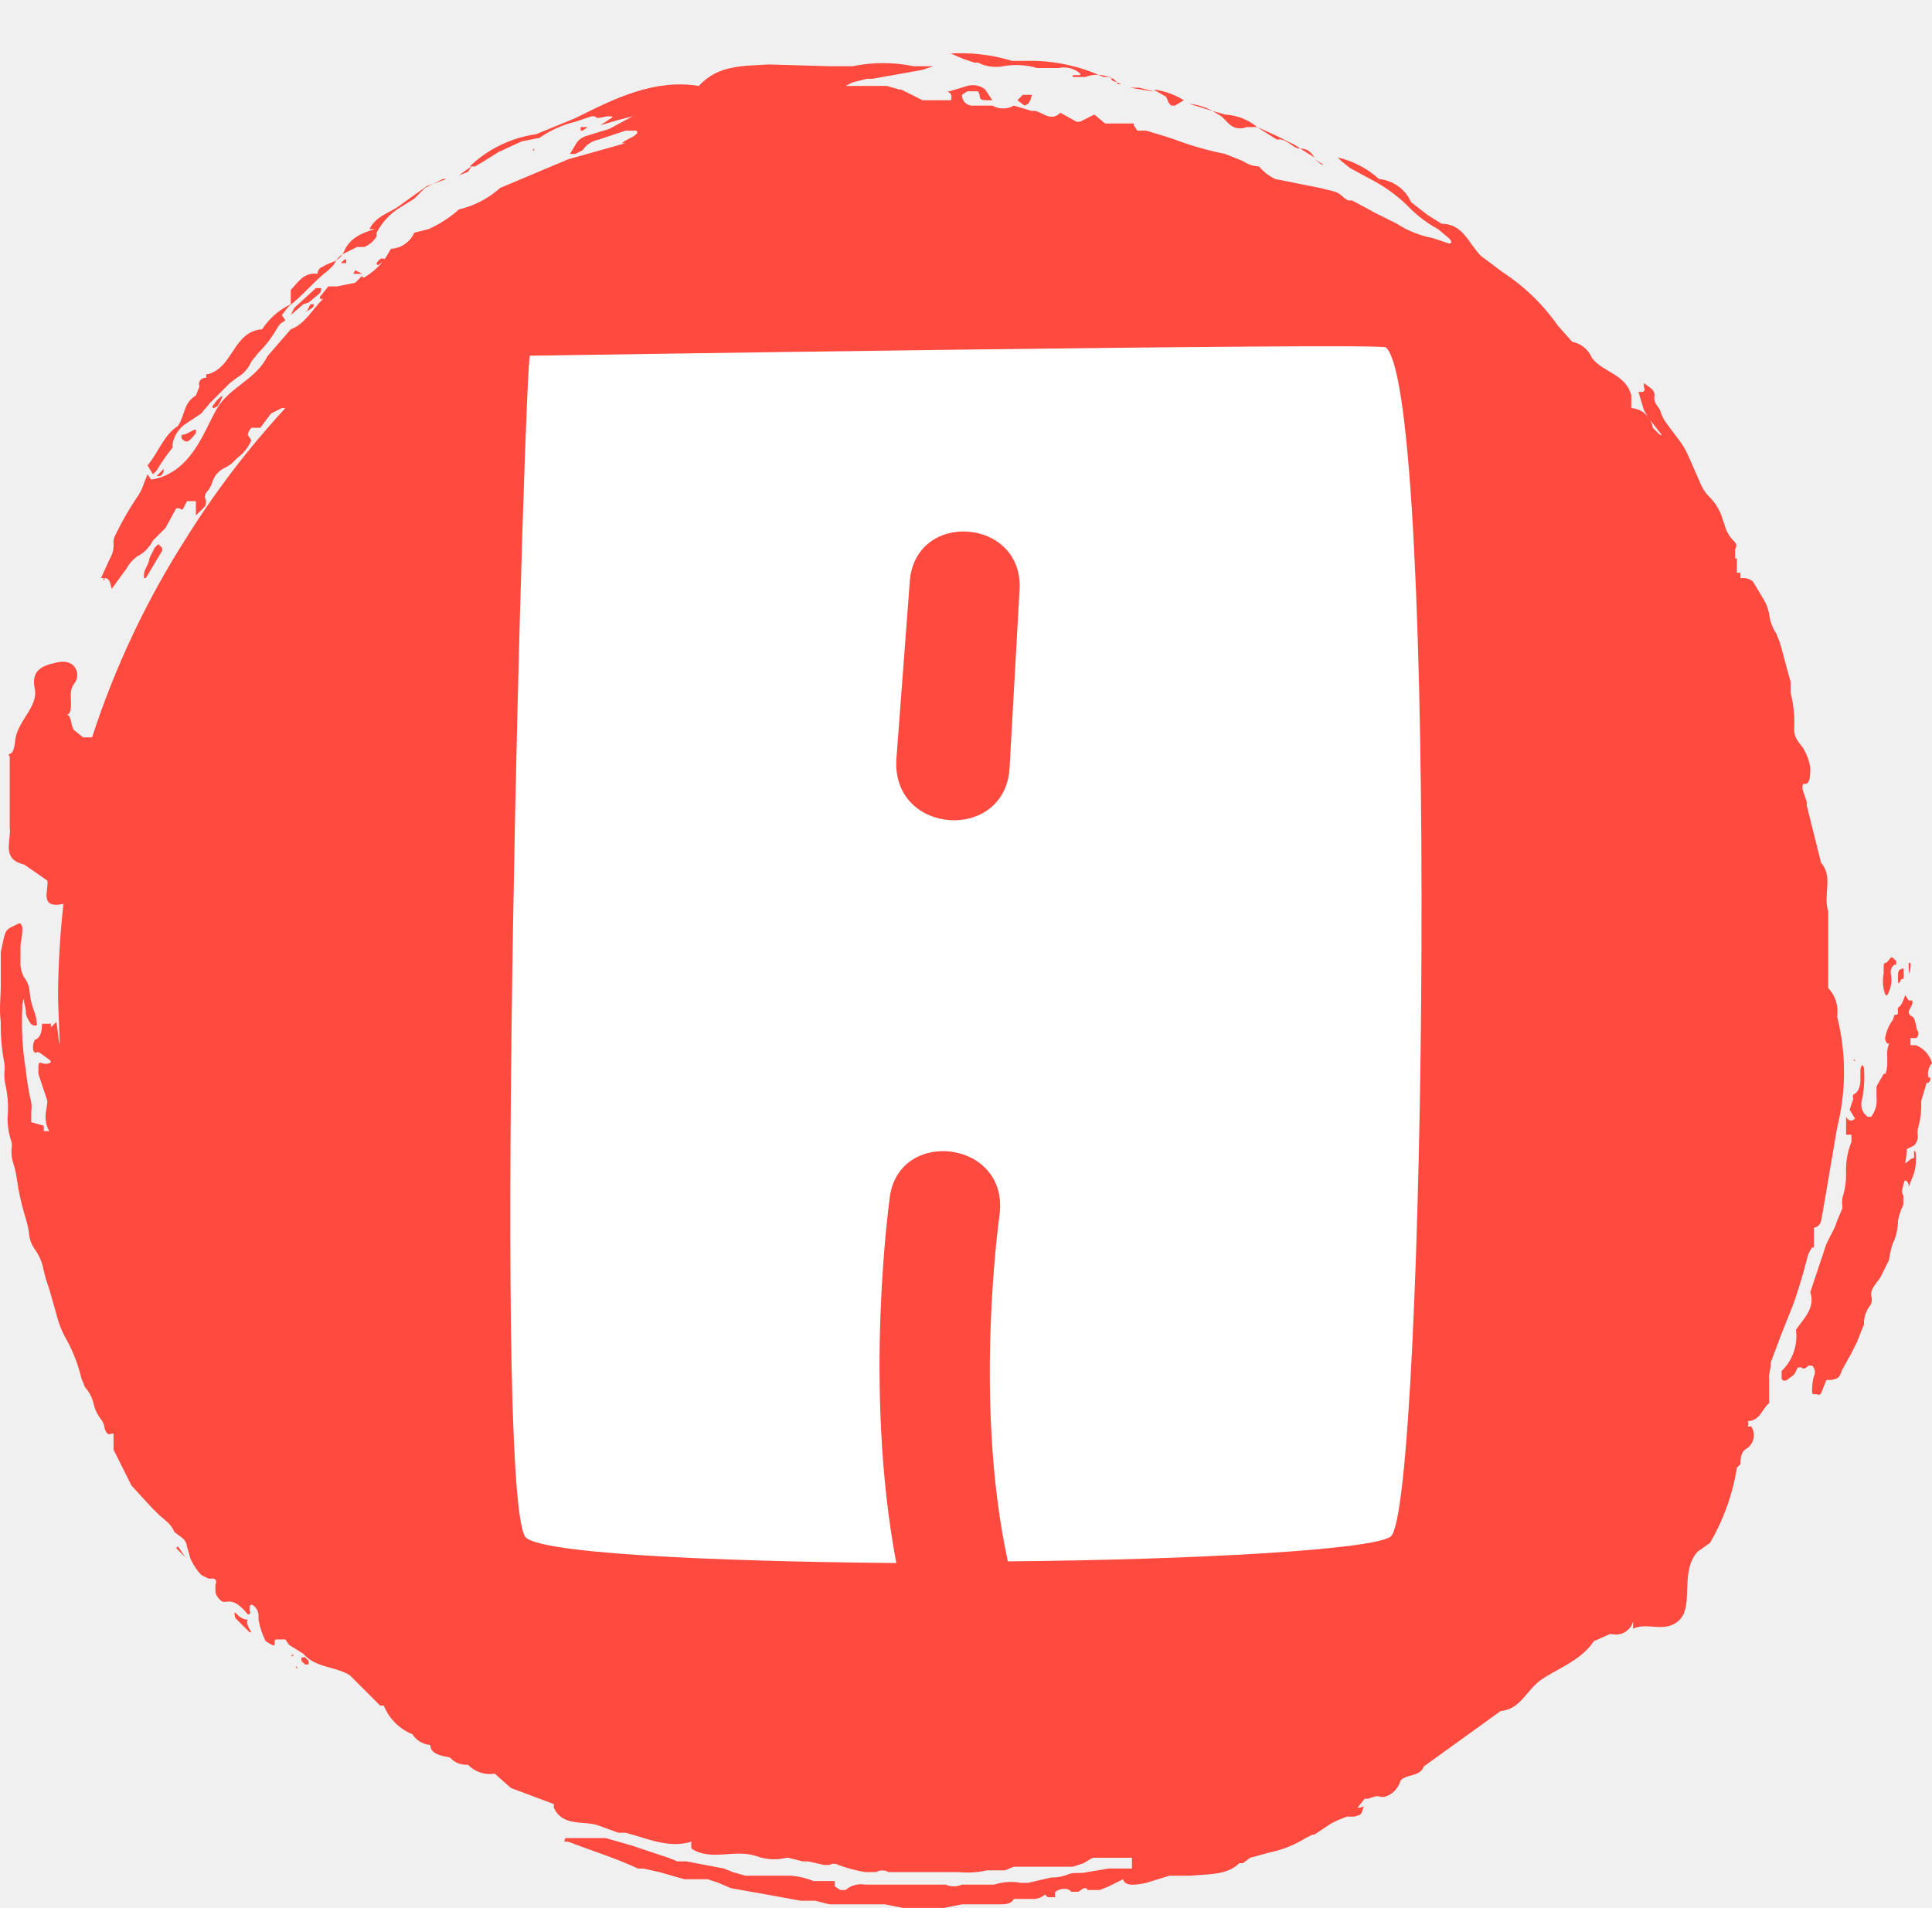
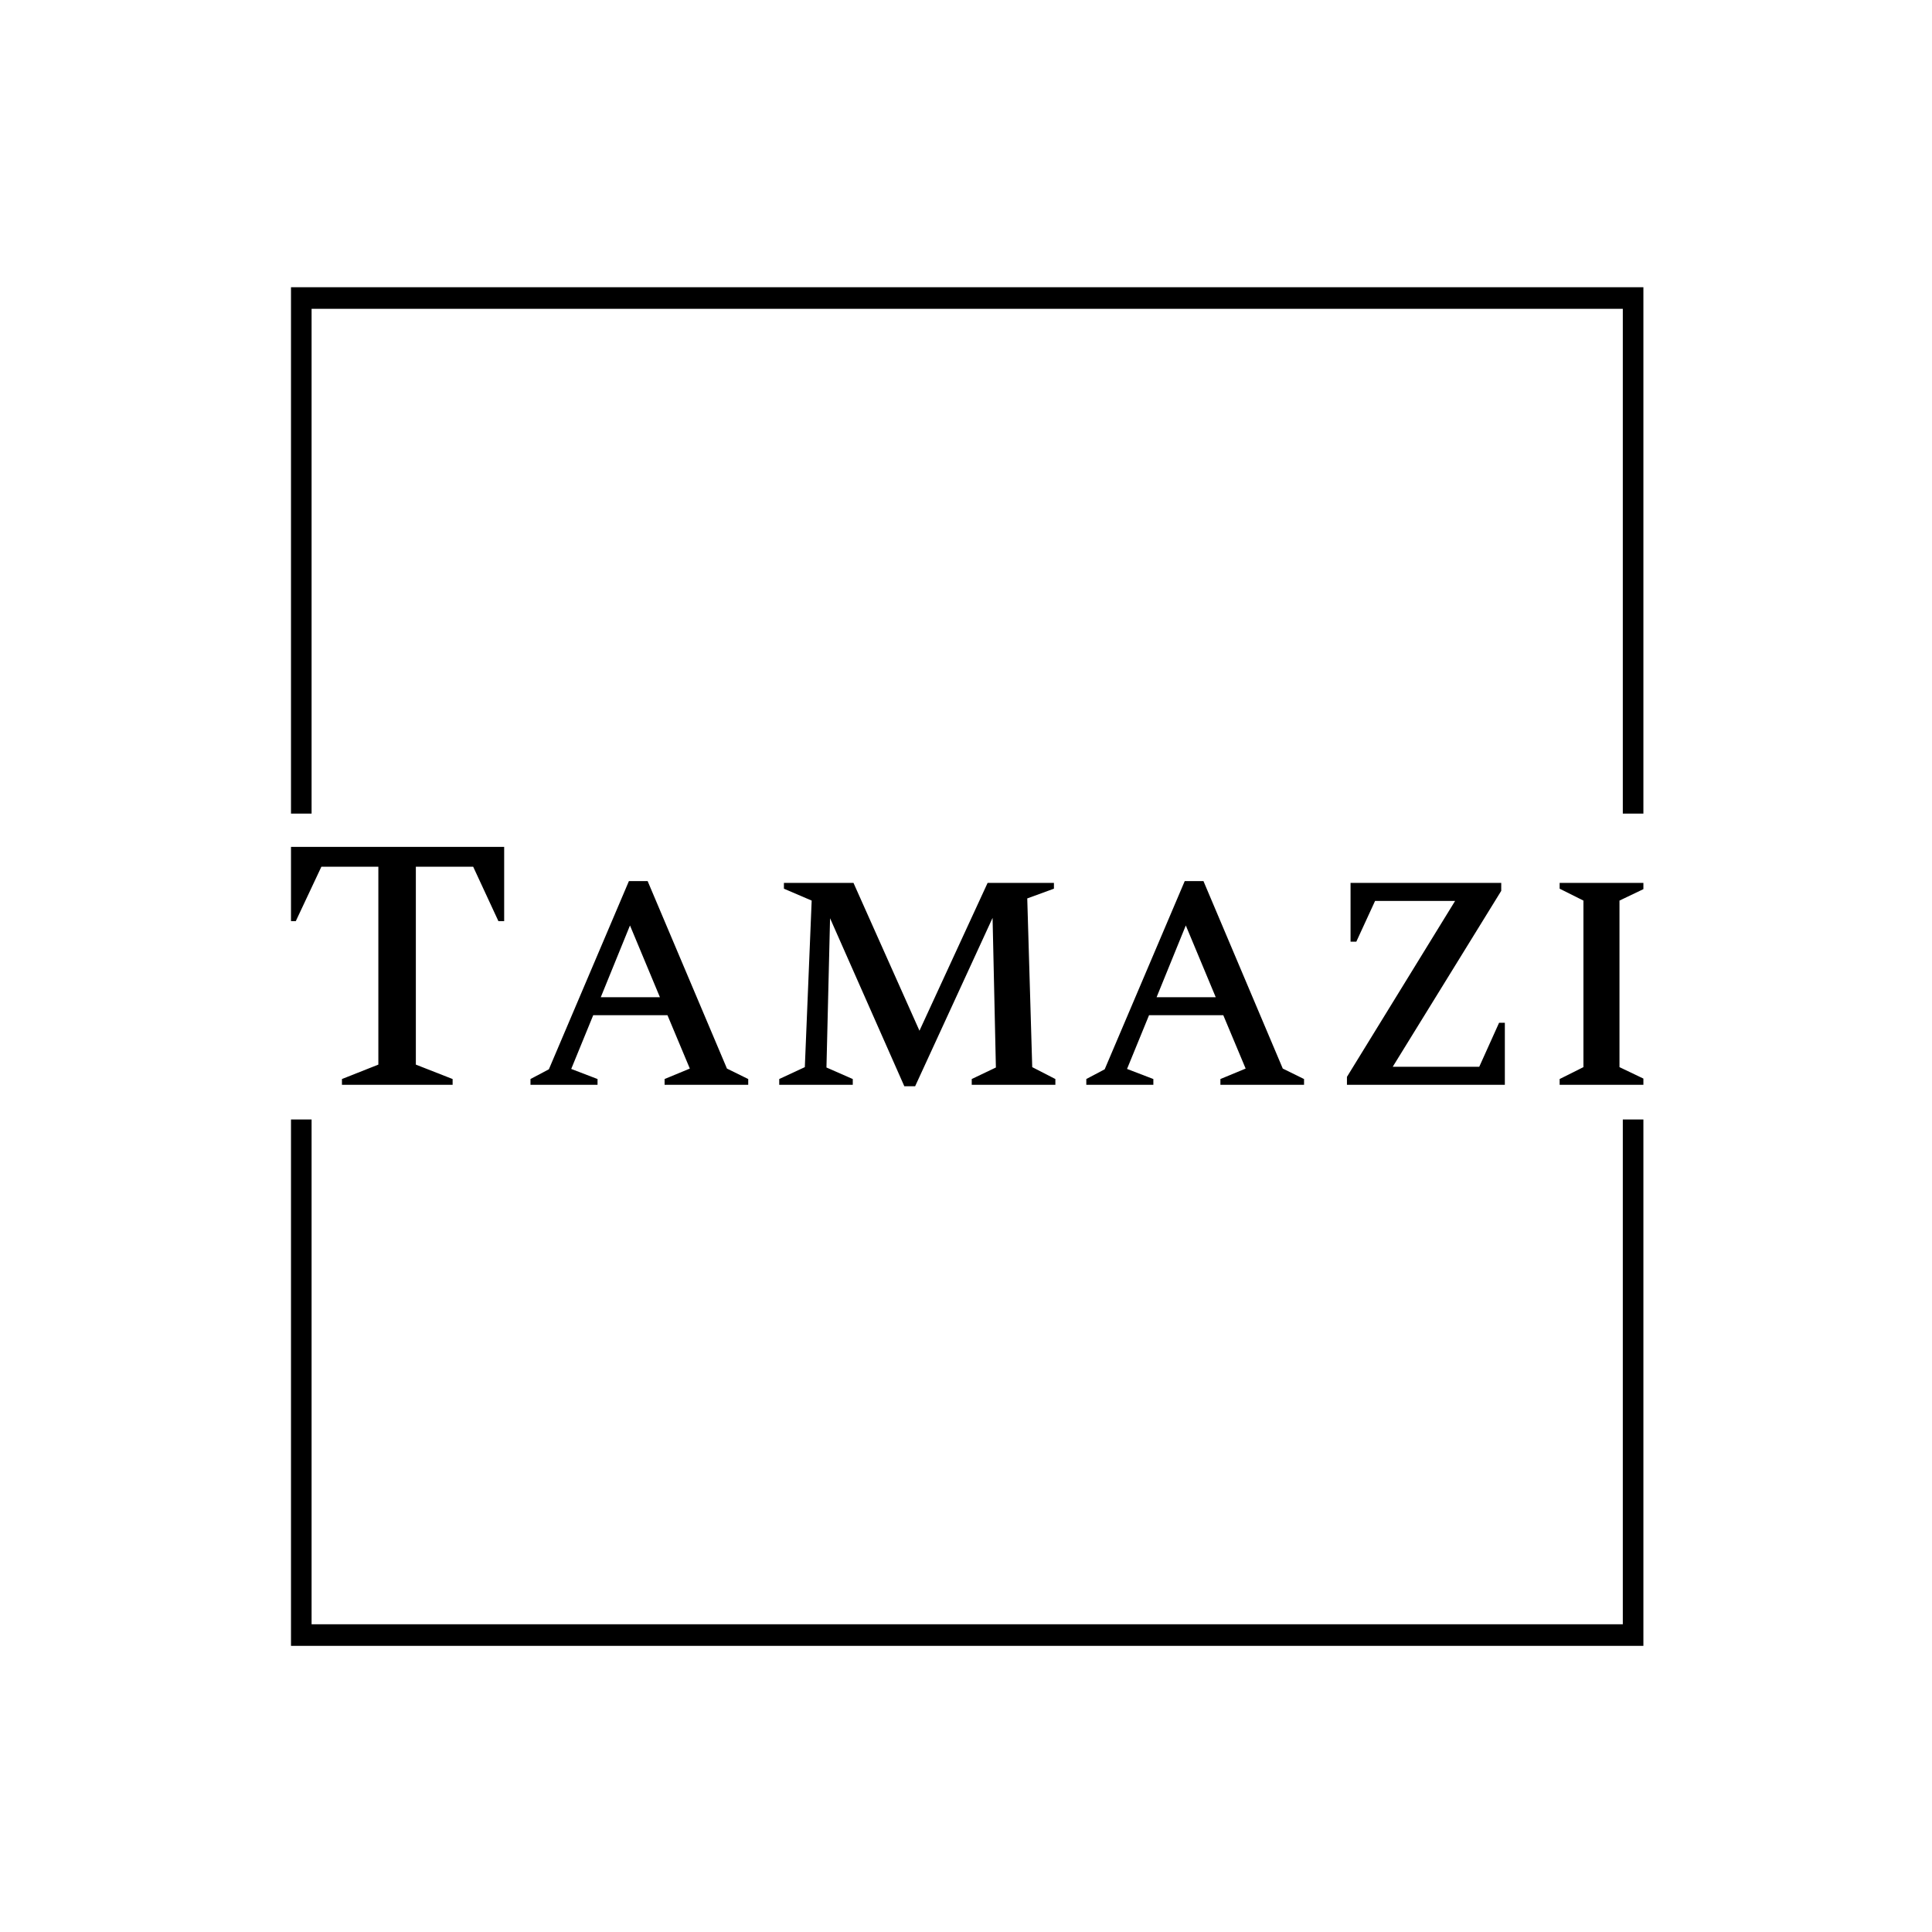
- <svg xmlns="http://www.w3.org/2000/svg" width="308.761" height="304.916" viewBox="0 0 106.008 104.687" class="css-1j8o68f" version="1.1" id="svg23">
-   <defs id="SvgjsDefs2684" />
-   <g id="SvgjsG2685" featurekey="rootContainer" transform="matrix(0.9820593,0,0,0.9820593,-0.05456052,0)" fill="#ff4a3f">
-     <g id="g17">
-       <path d="M19.8 15.3h.5l-.4-.2zm.5.1zm.8-.7c0 .1 0 .1.1.1l.4-.3c-.2-.1-.3-.1-.5.2zm.4-.2zm-4.1 2.3zm-.2.6l.3-.2c.1-.1.1-.2.1-.2h-.2l-.2.4c-.1-.1-.1 0 0 0zm2.2-2.9h-.1l-.2.2h.3zm-2.1 2.4l.6-.5c.1-.1.1-.2.1-.3h-.3l-1.2 1.1-.2.4.7-.6zm-1.1.8z" id="path3" />
-       <path d="M9.7 25v-.2a1.7 1.7 0 0 1 .7-1.1l.9-.6.5-.6.7-.7.4-.4.4-.3a1.9 1.9 0 0 0 .8-.9l.4-.5a5.9 5.9 0 0 0 1-1.3l.2-.3.3-.2-.2-.3.4-.5c.8-.6 1.4-1.4 2.2-2l.3-.3a1.4 1.4 0 0 1 .5-.6l.8-.4h.4a1.4 1.4 0 0 0 .7-.6V13a3.5 3.5 0 0 1 1.3-1.4l.8-.5.2-.2.4-.4 1-.5h.2l-1.1.4-1.4 1c-.6.5-1.4.6-1.8 1.4h.3c-.7.2-1.4.5-1.7 1.2s-.8.6-1.2.9a.4.4 0 0 0-.3.4c-.8-.1-1.1.5-1.5.9v.8a3.9 3.9 0 0 0-1.6 1.4c-1.6.1-1.6 2.1-3 2.5h-.1a.2.2 0 0 0 0 .2c-.3 0-.5.2-.4.5l-.2.5c-.7.4-.6 1.1-1 1.7-.8.5-1.1 1.5-1.7 2.2l.3.5.2-.2a11.6 11.6 0 0 1 .9-1.3zM53.9 3.3l.6.2h.2a2.2 2.2 0 0 0 1.4.2 4.1 4.1 0 0 1 1.9.1h1.2a1.4 1.4 0 0 1 1.2.3.1.1 0 0 1 0 .1H60a.1.1 0 0 0 0 .1h.7a1.8 1.8 0 0 1 1.3 0c.2 0 .1.1.2.2l.5.2h-.2c-.2-.4-.5-.4-.8-.4a9.7 9.7 0 0 0-4.3-.9h-.8A9.8 9.8 0 0 0 53 3h.2zm7.3 3.1zM50.3 4.7zm10.9 1.7h.2-.2zM19 14.7zm32.1-10zm17.6 2.2a.9.9 0 0 0 1 .2h.6a3.1 3.1 0 0 0-1.8-.7l-.7-.2.5.3zm-3.4-1.3c0 .1.1.2.2.3h.2l.5-.3a4.2 4.2 0 0 0-1.7-.6l.7.4zm7.4 2.7l.8.5c-.2-.3-.4-.5-.8-.5z" id="path5" />
-       <path d="M99 76.1l.6-1.6.6-1.5c.2-.5.6-1.8.8-2.6a1.7 1.7 0 0 1 .3-.7h.1v-1.1c.5-.1.4-.6.5-.9l.8-4.7a12.7 12.7 0 0 0 0-6.2 1.9 1.9 0 0 0-.5-1.6v-4.3c-.3-.9.3-1.9-.4-2.7L101 45a.4.4 0 0 0 0-.2l-.2-.6a.5.5 0 0 1 0-.4h.1c.3 0 .3-.5.3-.9a3 3 0 0 0-.4-1.1l-.3-.4a1.1 1.1 0 0 1-.2-.7 6.7 6.7 0 0 0-.2-2v-.6c-.2-.7-.4-1.5-.6-2.2l-.2-.5a2.5 2.5 0 0 1-.4-1.1 2.5 2.5 0 0 0-.3-.8l-.6-1a.8.8 0 0 0-.6-.2h-.1V32h-.2v-.8H97V31a.4.4 0 0 0 0-.1v-.2c.1-.2.1-.3-.1-.5a1.8 1.8 0 0 1-.4-.6l-.2-.6a2.9 2.9 0 0 0-.7-1.2 2.2 2.2 0 0 1-.5-.7l-.7-1.6a4.3 4.3 0 0 0-.6-1l-.6-.8a2.4 2.4 0 0 1-.4-.8l-.2-.3a.6.6 0 0 1-.1-.5.5.5 0 0 0-.2-.4l-.4-.3v.2c.1.2 0 .3-.1.3h-.2l.3 1 .3.5.7.9h-.1l-.2-.2-.2-.2a1.3 1.3 0 0 0-1.2-1.1v-.7c-.3-1.2-1.6-1.3-2.2-2.1a1.5 1.5 0 0 0-1.1-.9l-.8-.9a11.3 11.3 0 0 0-3.1-3l-.8-.6-.4-.3c-.7-.7-1-1.8-2.2-1.8l-.8-.5-.9-.7a2.2 2.2 0 0 0-1.8-1.3 5.1 5.1 0 0 0-2.3-1.2l.2.2.5.4 1.3.7a8.5 8.5 0 0 1 2.1 1.6 6.8 6.8 0 0 0 1.5 1.1l.6.5c.1.1.2.2.1.3H81l-.9-.3a5.6 5.6 0 0 1-2-.8l-1.2-.6-1.3-.7h-.2c-.3-.1-.4-.4-.8-.5l-.8-.2-2.5-.5a2.6 2.6 0 0 1-.9-.7 1.7 1.7 0 0 1-.9-.3l-1-.4a18.1 18.1 0 0 1-2.8-.8l-.6-.2-1-.3h-.5l-.2-.3v-.1h-1.6l-.6-.5-.4.2-.4.2h-.2l-.9-.5c-.6.6-1.1-.2-1.6-.1l-1-.3a1.2 1.2 0 0 1-1.2 0h-1.2a.6.6 0 0 1-.5-.6l.3-.2h.6a.7.7 0 0 1 .1.3c0 .2.2.2.5.2h.2l-.4-.6a1.1 1.1 0 0 0-1-.2l-1 .3H53c.3.2.2.3.2.5h-1.6l-.4-.2-.8-.4h-.1l-.7-.2h-2.3l.4-.2.8-.2h.3l1.7-.3 1.1-.2.6-.2h-1.1a8.4 8.4 0 0 0-3.4 0h-1.3L43 3.6c-1.4.1-2.8 0-3.9 1.2-2.5-.4-4.7.7-6.9 1.8l-2.2.9a6.7 6.7 0 0 0-3.7 1.8h.3l.5-.3.8-.5 1.3-.6 1-.2a6 6 0 0 1 2-.9l.9-.3h.2c.1.2.5 0 .7 0h.2c.1 0 .1.1 0 .1l-.6.4 1-.3.8-.2-1.3.7-1.3.4a1 1 0 0 0-.6.5l-.3.5h.3l.4-.2a1.4 1.4 0 0 1 .9-.6l1.5-.5h.5a.1.1 0 0 1 .1.2c-.2.2-.6.3-.8.5h.2l-3.2.9-3.8 1.6a5.2 5.2 0 0 1-2.3 1.2 6.6 6.6 0 0 1-1.7 1.1l-.8.2a1.5 1.5 0 0 1-1.3.9l-.3.5a3.7 3.7 0 0 1-1.2 1.1h-.1v-.1l-.2.2-.2.2-1 .2h-.5l-.4.5c-.1.1-.1.2 0 .2h.1c-.6.6-1 1.4-1.8 1.7L15 19.9c-.6 1.2-1.8 1.6-2.6 2.6s-1.4 3.9-3.9 4.3l-.2-.3-.2.5a2.7 2.7 0 0 1-.4.8 16.9 16.9 0 0 0-1.2 2.1.8.8 0 0 0-.1.5 1.4 1.4 0 0 1-.2.8l-.5 1.1h.2c.3 0 .3.3.4.6l.8-1.1a2.2 2.2 0 0 1 .6-.7 2 2 0 0 0 .9-.9l.3-.3.4-.4.6-1.1h.2c.1.1.1.1.2 0l.2-.4h.5v.8l.5-.5a.5.5 0 0 0 0-.5.4.4 0 0 1 .1-.3 1.5 1.5 0 0 0 .3-.5 1.3 1.3 0 0 1 .8-.9l.3-.2.3-.3a2.4 2.4 0 0 0 .8-1l-.2-.3c0-.1.1-.3.2-.4h.5l.6-.8.6-.3h.2a48.8 48.8 0 0 0-5.5 7.2h-.1.1a48.4 48.4 0 0 0-5.3 11.2h-.5l-.5-.4c-.2-.2-.1-.7-.4-.9h.1c.3-.5-.1-1.2.3-1.7s.1-1.4-.9-1.2-1.5.5-1.3 1.5-1 1.8-1.1 2.9-.5.5-.3.9v3.9c.1.8-.5 1.8.8 2.1l1.3.9c.1.5-.5 1.6.9 1.3a49.2 49.2 0 0 0-.3 5c0 1.1.1 2.2.1 3.3v-.4c-.1-.4-.1-.8-.2-1.3l-.3.3v-.2h-.5c0 .5-.1.8-.4.9a.9.9 0 0 0-.1.5c0 .1.1.3.2.2s.4.2.7.4-.2.3-.4.2-.2.1-.2.3v.3l.5 1.5c0 .3-.1.6-.1.9a1.7 1.7 0 0 0 .2.8h-.3v-.3l-.7-.2v-.6a1.5 1.5 0 0 0 0-.5 14.6 14.6 0 0 1-.3-1.8 16.6 16.6 0 0 1-.2-3.5.9.9 0 0 1 .1-.5v.2a2.9 2.9 0 0 1 .1.5.8.8 0 0 0 .1.4c.1.2.2.4.4.4s.1-.1.1-.2a2.1 2.1 0 0 0-.1-.5 4.2 4.2 0 0 1-.3-1.3 1.5 1.5 0 0 0-.3-.7 1.6 1.6 0 0 1-.2-.9v-.8c0-.3.1-.6.1-.9a.5.5 0 0 0-.1-.4h-.1c-.8.4-.7.2-1 1.6V55c0 .7-.1 1.4 0 2.1a10.8 10.8 0 0 0 .2 2.3 1.8 1.8 0 0 1 0 .5 3.1 3.1 0 0 0 .1.9 5.9 5.9 0 0 1 .1 1.3 3.9 3.9 0 0 0 .2 1.7 1.2 1.2 0 0 1 0 .4 2.1 2.1 0 0 0 .1.8 4.9 4.9 0 0 1 .2.9 14 14 0 0 0 .5 2.2 5 5 0 0 1 .2 1 1.7 1.7 0 0 0 .3.7 2.9 2.9 0 0 1 .5 1.2 8.5 8.5 0 0 0 .3 1l.4 1.4a5.4 5.4 0 0 0 .6 1.5 8.5 8.5 0 0 1 .8 2.1l.2.5a2.1 2.1 0 0 1 .5 1 2.1 2.1 0 0 0 .4.8 1 1 0 0 1 .2.5c.1.3.2.4.4.3h.1v.9l.5 1 .5 1 1.1 1.2.4.4c.3.3.7.5.9 1l.4.3a.7.7 0 0 1 .3.5l.2.7a3.3 3.3 0 0 0 .6.9l.4.2h.3a.2.2 0 0 1 .1.3 2.5 2.5 0 0 0 0 .5.9.9 0 0 0 .4.5h.2c.4-.1.8.2 1.2.7h.1c0-.1.1-.1 0-.2v-.2c0-.1.1-.2.2-.1a.7.7 0 0 1 .3.6v.2a4.3 4.3 0 0 0 .4 1.2c.5.3.5.3.5.1s0-.2.2-.2h.4l.2.3.8.5c.7.8 1.8.7 2.6 1.2l1.7 1.7h.2a2.9 2.9 0 0 0 1.6 1.6 1.3 1.3 0 0 0 1 .6c0 .5.6.6 1.1.7a1.2 1.2 0 0 0 .8.4h.2a1.7 1.7 0 0 0 1.5.5l.9.8 2.4.9v.2c.5 1.1 1.7.7 2.5 1l1.1.4h.4c1.2.3 2.4.9 3.7.5a.7.7 0 0 0 0 .4c1.1.7 2.4 0 3.6.4a2.9 2.9 0 0 0 1.7.1h.1l.8.2h.3l.9.2h.3a.5.5 0 0 1 .5 0 7.9 7.9 0 0 0 1.5.4h.6a.7.7 0 0 1 .7 0h3.9a5 5 0 0 0 1.6-.1h1l.5-.2H60l.6-.2.5-.3h2.2v.6H62l-1.2.2c-.4.1-.7 0-1 .1a2.4 2.4 0 0 1-1 .2l-1.3.3h-.4a3.1 3.1 0 0 0-1.5.1h-1.8a1.1 1.1 0 0 1-.9 0h-4.5a1.3 1.3 0 0 0-1.1.3H47l-.3-.2v-.3h-1.2a4.1 4.1 0 0 0-1.3-.3h-2.5l-.7-.2-.5-.2-2.1-.4h-.5l-.5-.2-2.1-.7-1.4-.4h-2.2c-.1 0-.1.1-.1.2h.2c1.3.5 2.6.9 3.9 1.5h.3l.9.2 1.4.4h1.3l.6.2.7.3 1.7.3 1.1.2 1.1.2h.8l.8.2h3.1l1 .2h2.3l1-.2H56c.4 0 .6-.1.7-.3h1a1 1 0 0 0 .8-.3c-.1.1 0 .1.1.2h.4v-.2c0-.1 0-.1.2-.2s.6-.1.7.1h.4l.3-.2c.2 0 .2 0 .2.1h.7l.5-.2.8-.4c.1.3.4.4 1.3.2l1.3-.4h1.2c.9-.1 2 0 2.7-.7h.2l.4-.3 1.1-.3a6.1 6.1 0 0 0 2-.8l.4-.2h.1l.9-.6.4-.2.5-.2h.4c.4-.1.4-.1.5-.4s0-.1-.2-.1h-.1l.4-.5h.2c.3-.1.5-.2.7-.1h.2a1.3 1.3 0 0 0 .9-.9c.3-.4 1.1-.2 1.3-.8l4.3-3.1c1.1-.1 1.4-1.1 2.2-1.7s2.3-1.1 3-2.2l.9-.4h.1a1 1 0 0 0 1.2-.7v.4c.8-.4 1.8.3 2.6-.5s0-2.7 1-3.8l.7-.5a12.1 12.1 0 0 0 1.5-4.2l.2-.2c0-.3 0-.7.4-.9a.9.9 0 0 0 .2-1.2h-.2a.3.3 0 0 0 0-.3c.7 0 .8-.7 1.2-1V77a.5.5 0 0 1 0-.2 3.8 3.8 0 0 0 .1-.7zM5.9 32.2z" id="path7" />
-       <path d="M26.4 9.3l-.3.2-.4.3.5-.2zm6.1-2h.1l.3-.2h-.4zm-2.6 1l-.1.1h.1v-.1zm-1.5 1.4zm1.3-.2zm-6.3 3.1zM9.2 26.2l-.4.4H9a.4.4 0 0 0 .2-.4zm3-3.5a2.1 2.1 0 0 0 .3-.6 1.5 1.5 0 0 0-.5.5c-.1.1-.1.2 0 .2zM11 24.2V24c-.2 0-.5.3-.8.3v.2c.3.3.4.2.8-.3zm3 66.2zM73.9 9.2h.1l-.5-.3zm-2.5-1.4c.5-.1.8.4 1.2.5h.1l-.3-.2-1-.5-1.1-.5.3.2zM52.8 3.1zm11.7 2h-.1l-1.2-.2h.5zm2 .7l1.3.4a3.3 3.3 0 0 0-1.3-.4zm-9 0a1 1 0 0 0 .2-.5h-.5l-.3.3.4.3zm9 1.6zM49.9 4.2zm2.9.7zM48.5 4zm13.8 2.1a.5.5 0 0 0 0 .1zm44.8 52.3h-.3V58h.3c.1 0 .2-.3.1-.4s-.1-.7-.3-.8a.3.3 0 0 1-.2-.3l.2-.4a.4.4 0 0 0 0-.2h-.2l-.2-.3c-.1.3-.2.6-.4.7a.5.5 0 0 0 0 .2c0 .1 0 .2-.1.2h-.1a1.1 1.1 0 0 1-.1.3 2.3 2.3 0 0 0-.4.9.4.4 0 0 0 .1.4h.1a1.7 1.7 0 0 0-.1.8v.4a1.8 1.8 0 0 1-.1.5h-.1l-.4.7v.6a1.5 1.5 0 0 1-.3 1.1h-.2l-.2-.2a.9.9 0 0 1-.1-.8 6.5 6.5 0 0 0 .1-1.7c0-.1-.1-.2-.1-.2a.5.5 0 0 0-.1.3v.6c0 .2-.1.6-.3.7s-.1.2-.1.3l-.2.6.3.5c-.2.2-.4.1-.5-.1v1h.3v.4a4.2 4.2 0 0 0-.3 1.4 3.3 3.3 0 0 0 0 .4 4 4 0 0 1-.2 1.3 2 2 0 0 0 0 .6l-.3.7a3.2 3.2 0 0 1-.3.7l-.3.6-.9 2.7c.3.9-.4 1.5-.8 2.1a2.7 2.7 0 0 1-.8 2.3v.4c0 .1.1.2.3.1l.4-.3.2-.4h.2c.1.1.2.1.4-.1h.2a.5.5 0 0 1 .1.6 2.9 2.9 0 0 0-.1.8c0 .1 0 .2.1.2h.2c.1.1.2 0 .3-.3l.2-.5h.3c.4-.1.4-.1.6-.6l.5-.9.3-.6.4-1a1.6 1.6 0 0 1 .3-1 .6.6 0 0 0 .1-.6c0-.2 0-.3.2-.6l.3-.4.5-1a4.7 4.7 0 0 1 .2-.9 3 3 0 0 0 .3-1.3 3.8 3.8 0 0 1 .3-.9v-.5c-.1-.2-.1-.2 0-.6s.1-.2.2-.2a.4.4 0 0 1 .1.3l.2-.5a2.3 2.3 0 0 0 .2-.9v-.3c0-.1 0-.3-.1-.3v.4c-.2 0-.3.2-.5.3a6.4 6.4 0 0 0 .1-.8l.4-.2a.7.7 0 0 0 .2-.6 1.4 1.4 0 0 1 0-.3 4.8 4.8 0 0 0 .2-1.4v-.2l.3-1h.1a.3.3 0 0 0 .1-.3h-.1a.9.9 0 0 1 .2-.8 1.5 1.5 0 0 0-.9-1zm-1.2 7.8zm-.2-9.9zm0 0zM9.1 30.8a.3.3 0 0 0 0-.2l-.2-.2-.2.2-.3.6c0 .3-.3.6-.3.9v.2h.1zm96.3 24.8h.1a1.7 1.7 0 0 0 .2-1.2.5.5 0 0 1 .2-.5h.1v-.2l-.2-.2h-.1c-.1.1-.2.3-.3.3s-.1.1-.1.3v.3a2.2 2.2 0 0 0 .1 1.2zM13.2 90.1c-.1 0 0 .2 0 .3l.8.8h.1c-.2-.3-.3-.6-.2-.7a.9.9 0 0 1-.5-.2zm.8.3zm92.3-35.7h.1a2 2 0 0 0 0-.6c-.3.1-.3.1-.3.6s.1.1.2 0z" id="path9" />
-       <path d="M106.7 62a.6.6 0 0 0 .1-.5c0-.1-.1-.2-.1-.1h-.2v.2c0 .4.1.5.2.4zm.1-8.2h-.1v.6a1 1 0 0 0 .1-.6zM17.1 92.6h-.2v.2l.2.2h.2v-.2zm86.6-33.3c0-.1 0-.1-.1-.1zM9.9 86.5l.5.5-.4-.6z" id="path11" />
-       <circle cx="10.5" cy="87.1" transform="rotate(-24.8 10.4 87.159)" id="circle13" />
-       <path d="M9.7 30.1h-.1v.2-.2h.1zm83.2-6.6l-.2-.3h-.1zm-14.7 77.1zM5.9 32.2zm-.1.2a.3.3 0 0 0 .1-.2v.2zm1.9-4.9zM61.5 2.4zm42.8 58.2v.1-.1zM16.4 92.5h-.1c.1.1.2 0 .1-.1zm.2.7h.1l-.1-.1v.1zm73.9-71.3zm15.2 34.4zM14.6 91.7zm92.1-37zm-.8 11.4zM34.6 0z" id="path15" />
-     </g>
-   </g>
-   <g id="SvgjsG2686" featurekey="nameFeature-0" transform="matrix(2.284354,0,0,2.284354,27.98006,-5.60952)" fill="#ffffff">
-     <path d="M9.6 16.48 l-0.32 4.24 c-0.08 1.8 2.6 1.96 2.72 0.2 l0.24 -4.28 c0.12 -1.76 -2.56 -1.96 -2.64 -0.16 z M0.48 11 l0 0 c0.04 0 20.48 -0.32 20.56 -0.2 c1.28 1.12 0.96 27.8 0.12 28.56 c-0.4 0.32 -4.64 0.56 -9.2 0.6 c-0.84 -3.84 -0.2 -8.32 -0.2 -8.32 c0.24 -1.8 -2.44 -2.12 -2.64 -0.4 c0 0.04 -0.64 4.52 0.16 8.76 c-4.56 -0.04 -8.68 -0.24 -8.92 -0.64 c-0.8 -1.44 0 -28.28 0.12 -28.36 z" id="path20" />
+ <svg xmlns="http://www.w3.org/2000/svg" version="1.1" width="1000" height="1000" viewBox="0 0 1000 1000">
+   <rect width="1000" height="1000" fill="#ffffff" />
+   <g transform="matrix(0.7,0,0,0.7,150.6188,146.0868)">
+     <svg viewBox="0 0 244 247" data-background-color="#ffffff" preserveAspectRatio="xMidYMid meet" height="1012" width="1000">
+       <g id="tight-bounds" transform="matrix(1,0,0,1,-0.2156799,-0.1)">
+         <svg viewBox="0 0 244.431 247.2" height="247.2" width="244.431">
+           <g>
+             <svg />
+           </g>
+           <g>
+             <svg viewBox="0 0 244.431 247.2" height="247.2" width="244.431">
+               <g transform="matrix(1,0,0,1,0,102)">
+                 <svg viewBox="0 0 244.431 43.2" height="43.2" width="244.431">
+                   <g>
+                     <svg viewBox="0 0 244.431 43.2" height="43.2" width="244.431">
+                       <g>
+                         <svg viewBox="0 0 244.431 43.2" height="43.2" width="244.431">
+                           <g>
+                             <svg viewBox="0 0 244.431 43.2" height="43.2" width="244.431">
+                               <g>
+                                 <svg viewBox="0 0 244.431 43.2" height="43.2" width="244.431">
+                                   <g>
+                                     <svg viewBox="0 0 244.431 43.2" height="43.2" width="244.431">
+                                       <g transform="matrix(1,0,0,1,0,0)">
+                                         <svg width="244.431" viewBox="2.15 -33 187.84 33.2" height="43.2" data-palette-color="#30017e">
+                                           <path d="M24.7 0L9.35 0 9.35-0.8 14.4-2.8 14.4-30.25 6.5-30.25 2.95-22.7 2.15-22.7 2.15-33 31.85-33 31.85-22.7 31.05-22.7 27.55-30.25 19.6-30.25 19.6-2.8 24.7-0.8 24.7 0ZM44.8 0L35.5 0 35.5-0.8 38.05-2.15 49.15-28.25 51.75-28.25 62.75-2.25 65.7-0.8 65.7 0 54.1 0 54.1-0.8 57.6-2.25 54.5-9.65 44.2-9.65 41.15-2.2 44.8-0.8 44.8 0ZM49.3-22.1L45.25-12.15 53.45-12.15 49.3-22.1ZM80.2 0L70 0 70-0.8 73.55-2.45 74.5-25.55 70.65-27.2 70.65-28 80.3-28 89.45-7.5 98.9-28 108.1-28 108.1-27.2 104.4-25.85 105.09-2.45 108.3-0.8 108.3 0 96.7 0 96.7-0.8 100.05-2.4 99.59-23.15 88.85 0.2 87.35 0.2 77.05-23.1 76.55-2.4 80.2-0.8 80.2 0ZM121.89 0L112.59 0 112.59-0.8 115.14-2.15 126.24-28.25 128.84-28.25 139.84-2.25 142.79-0.8 142.79 0 131.19 0 131.19-0.8 134.69-2.25 131.59-9.65 121.29-9.65 118.24-2.2 121.89-0.8 121.89 0ZM126.39-22.1L122.34-12.15 130.54-12.15 126.39-22.1ZM170.64 0L148.74 0 148.74-1.1 163.74-25.5 152.64-25.5 150.04-19.85 149.24-19.85 149.24-28 170.14-28 170.14-26.9 155.09-2.5 167.09-2.5 169.84-8.6 170.64-8.6 170.64 0ZM189.99 0L178.24 0 178.24-0.8 181.54-2.45 181.54-25.55 178.24-27.2 178.24-28 189.99-28 189.99-27.2 186.54-25.55 186.54-2.45 189.99-0.8 189.99 0Z" opacity="1" transform="matrix(1,0,0,1,0,0)" fill="#000000" class="undefined-text-0" data-fill-palette-color="primary" id="text-0" />
+                                         </svg>
+                                       </g>
+                                     </svg>
+                                   </g>
+                                 </svg>
+                               </g>
+                             </svg>
+                           </g>
+                           <g />
+                         </svg>
+                       </g>
+                     </svg>
+                   </g>
+                 </svg>
+               </g>
+               <path d="M0 96L0 1 244.431 1 244.431 96 240.536 96 240.536 4.896 3.896 4.896 3.896 96 0 96M0 151.2L0 246.2 244.431 246.2 244.431 151.2 240.536 151.2 240.536 242.304 3.896 242.304 3.896 151.2 0 151.2" fill="#000000" stroke="transparent" data-fill-palette-color="primary" />
+             </svg>
+           </g>
+           <defs />
+         </svg>
+         <rect width="244.431" height="247.2" fill="none" stroke="none" visibility="hidden" />
+       </g>
+     </svg>
  </g>
</svg>
